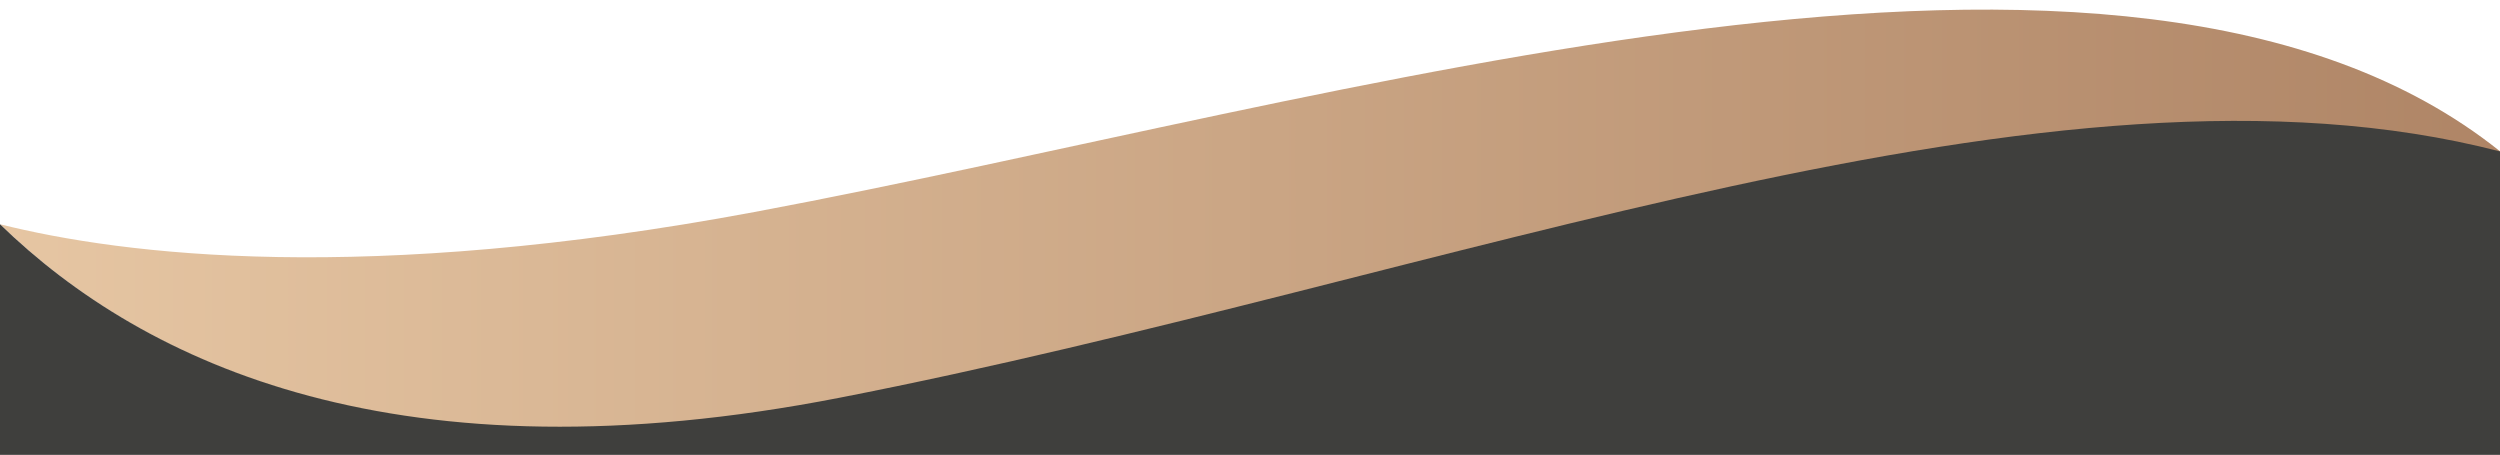
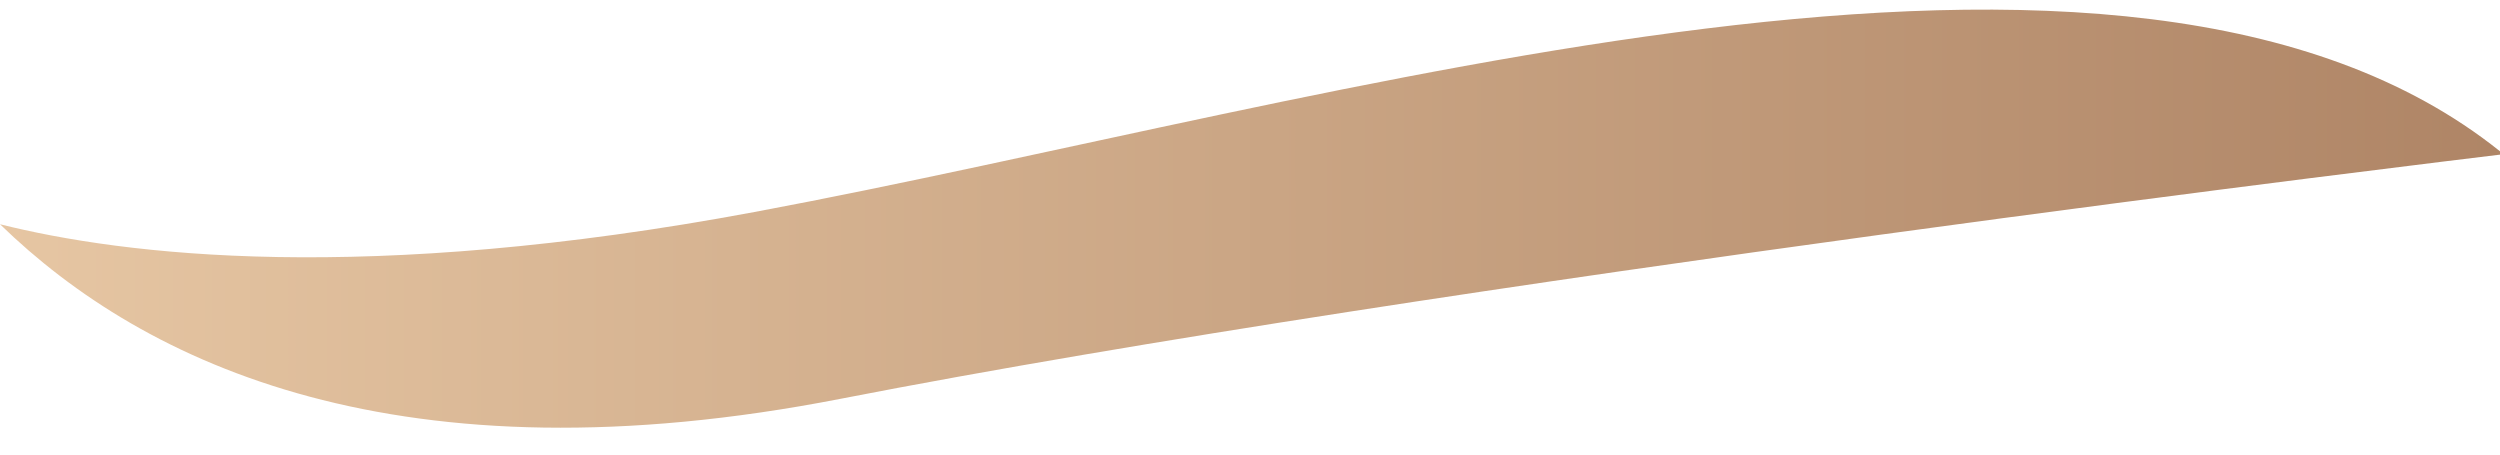
<svg xmlns="http://www.w3.org/2000/svg" version="1.1" id="Capa_1" x="0px" y="0px" viewBox="0 0 8192 1490" style="enable-background:new 0 0 8192 1490;" xml:space="preserve">
  <style type="text/css">
	.st0{fill:url(#SVGID_1_);}
- 	.st1{fill:#3F3F3D;}
+ 	.st1{fill:transparent;}
</style>
  <linearGradient id="SVGID_1_" gradientUnits="userSpaceOnUse" x1="0" y1="716.521" x2="8192.1" y2="716.521">
    <stop offset="0" style="stop-color:#E6C6A3" />
    <stop offset="1" style="stop-color:#AF8566" />
  </linearGradient>
  <path class="st0" d="M2472.7,694.6C1195.4,933,406.9,836.6,0,734.8l0,0c476,462.9,1311.6,853.1,2754.3,572  c1965.5-383,5317.6-785.4,5437.8-800.1v-10.8C6966.6-484.9,4384.1,337.7,2472.7,694.6z" />
  <path class="st1" d="M2750.6,1303.4C1310.8,1584,476,1196.9,0,734.8v755.8h8192V496.2C6723.4,116.1,4750.9,913.3,2750.6,1303.4z" />
</svg>
